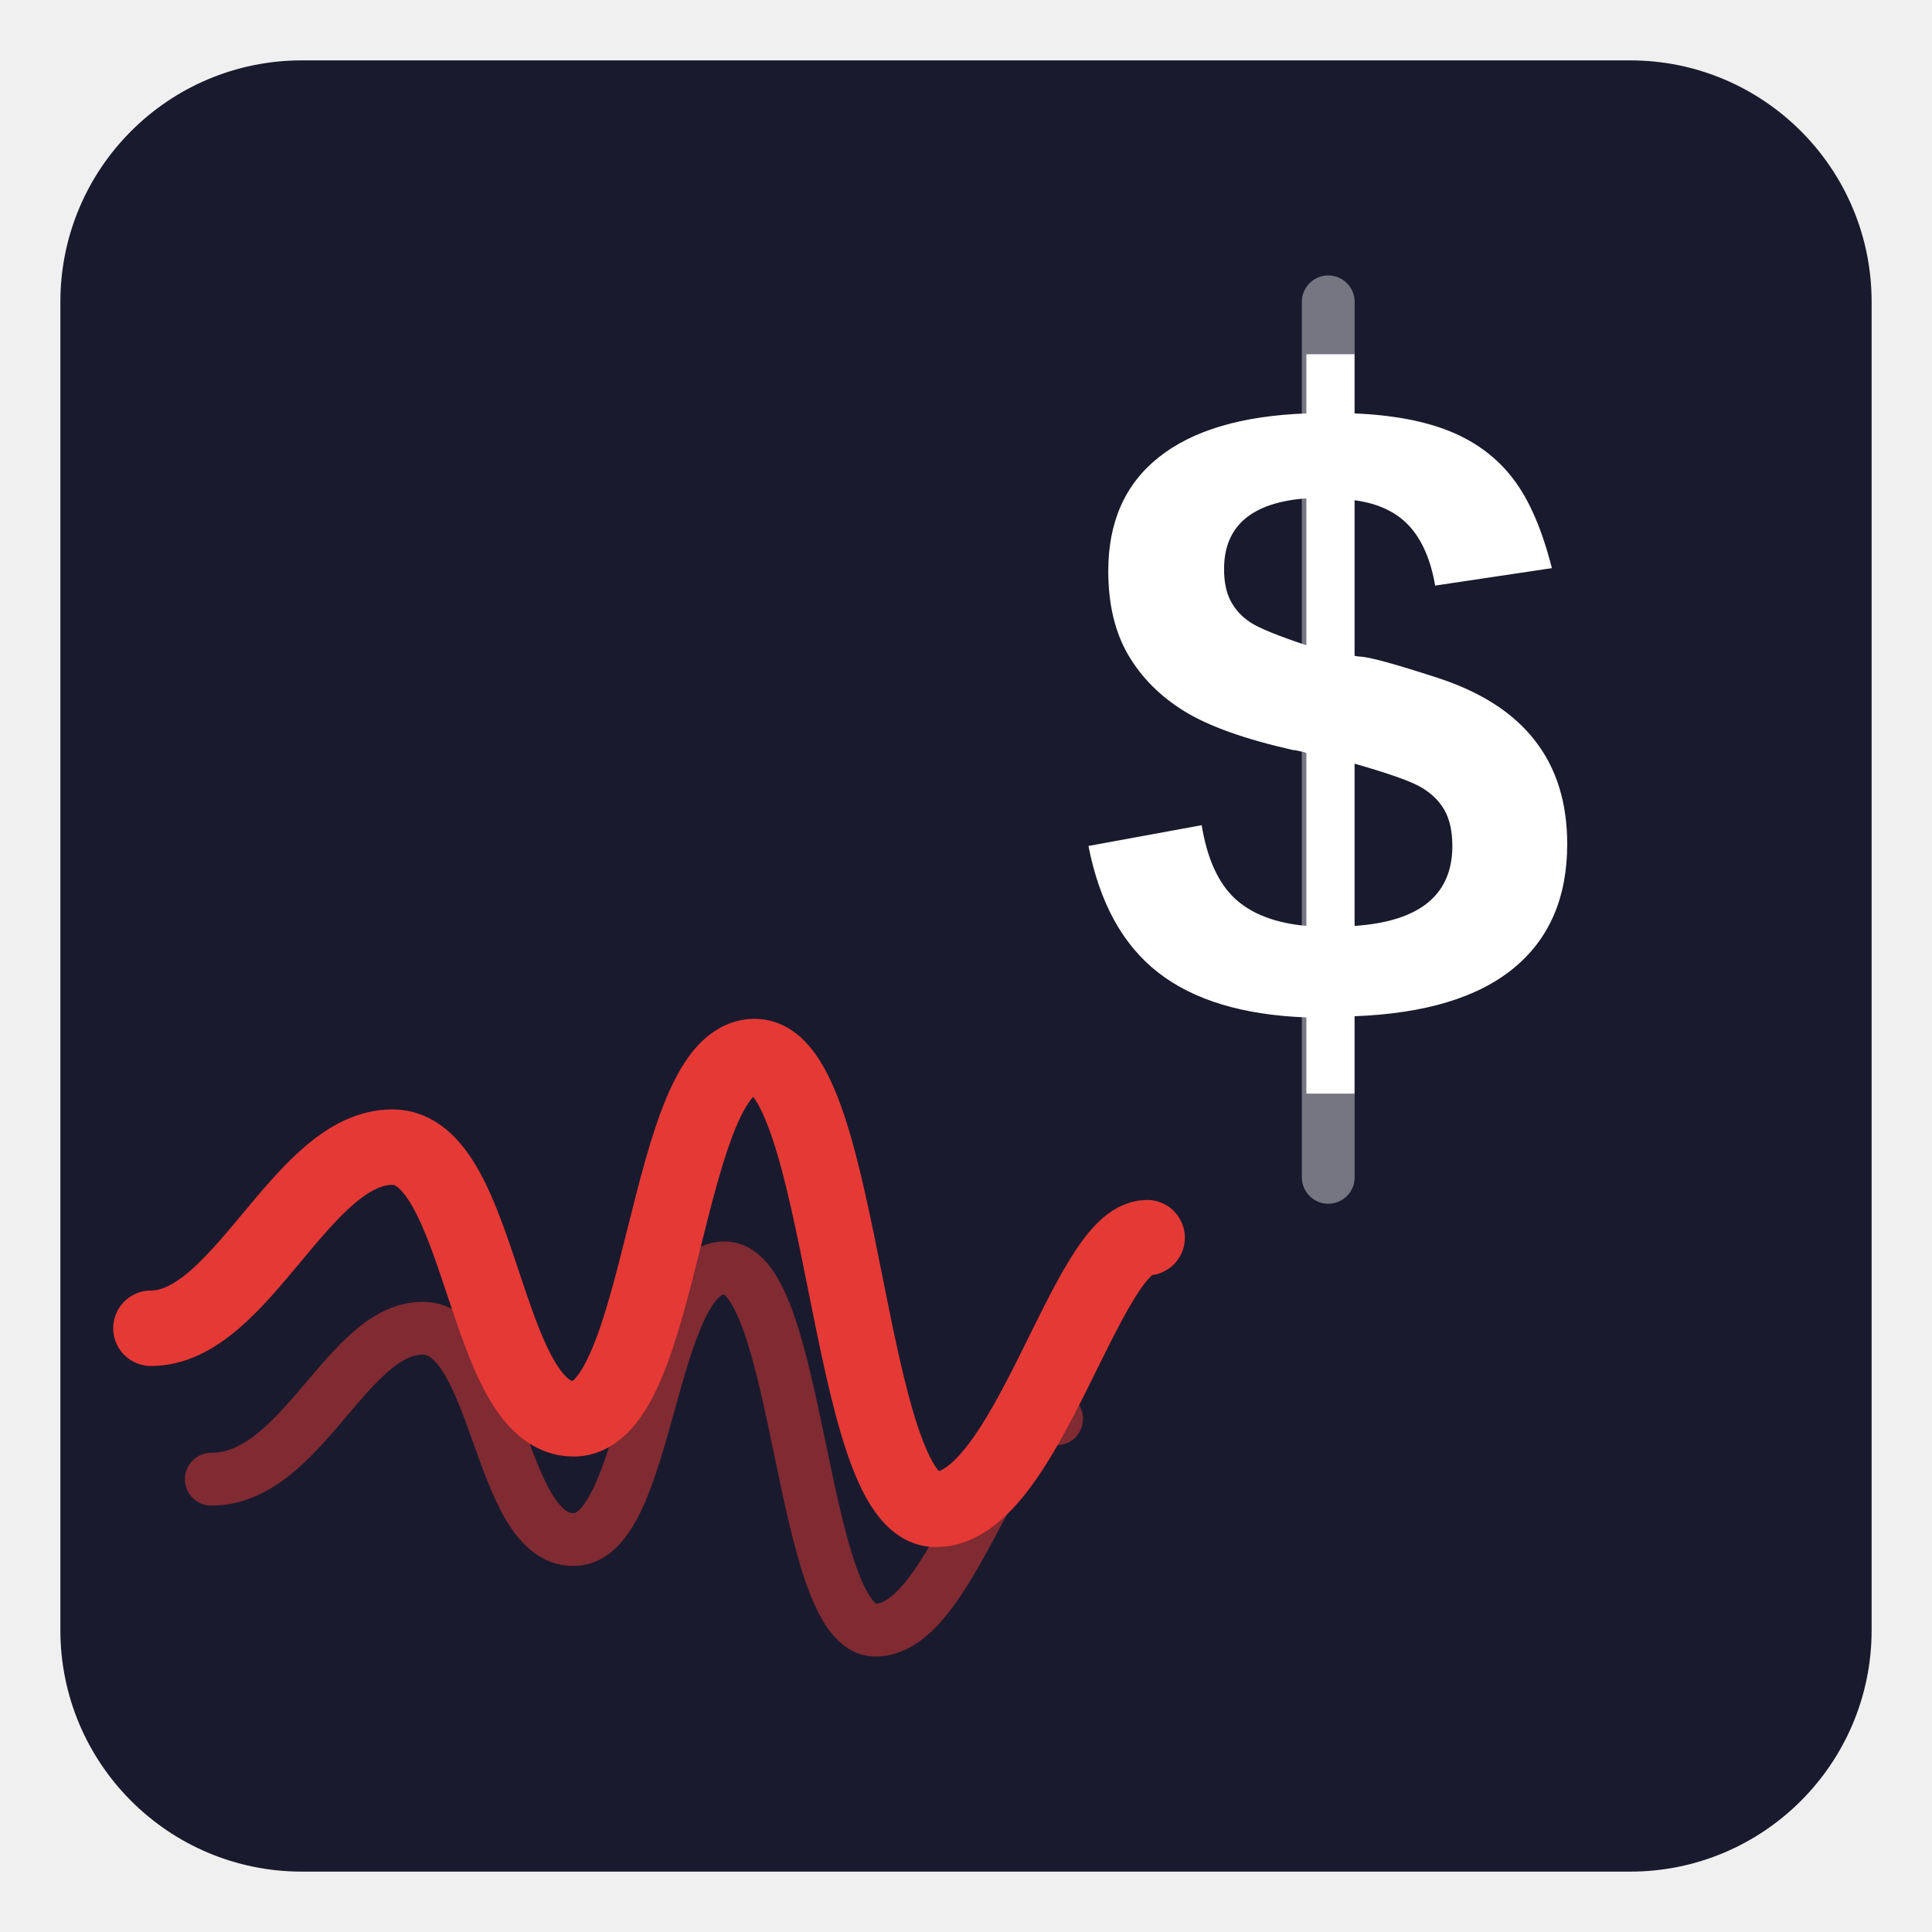
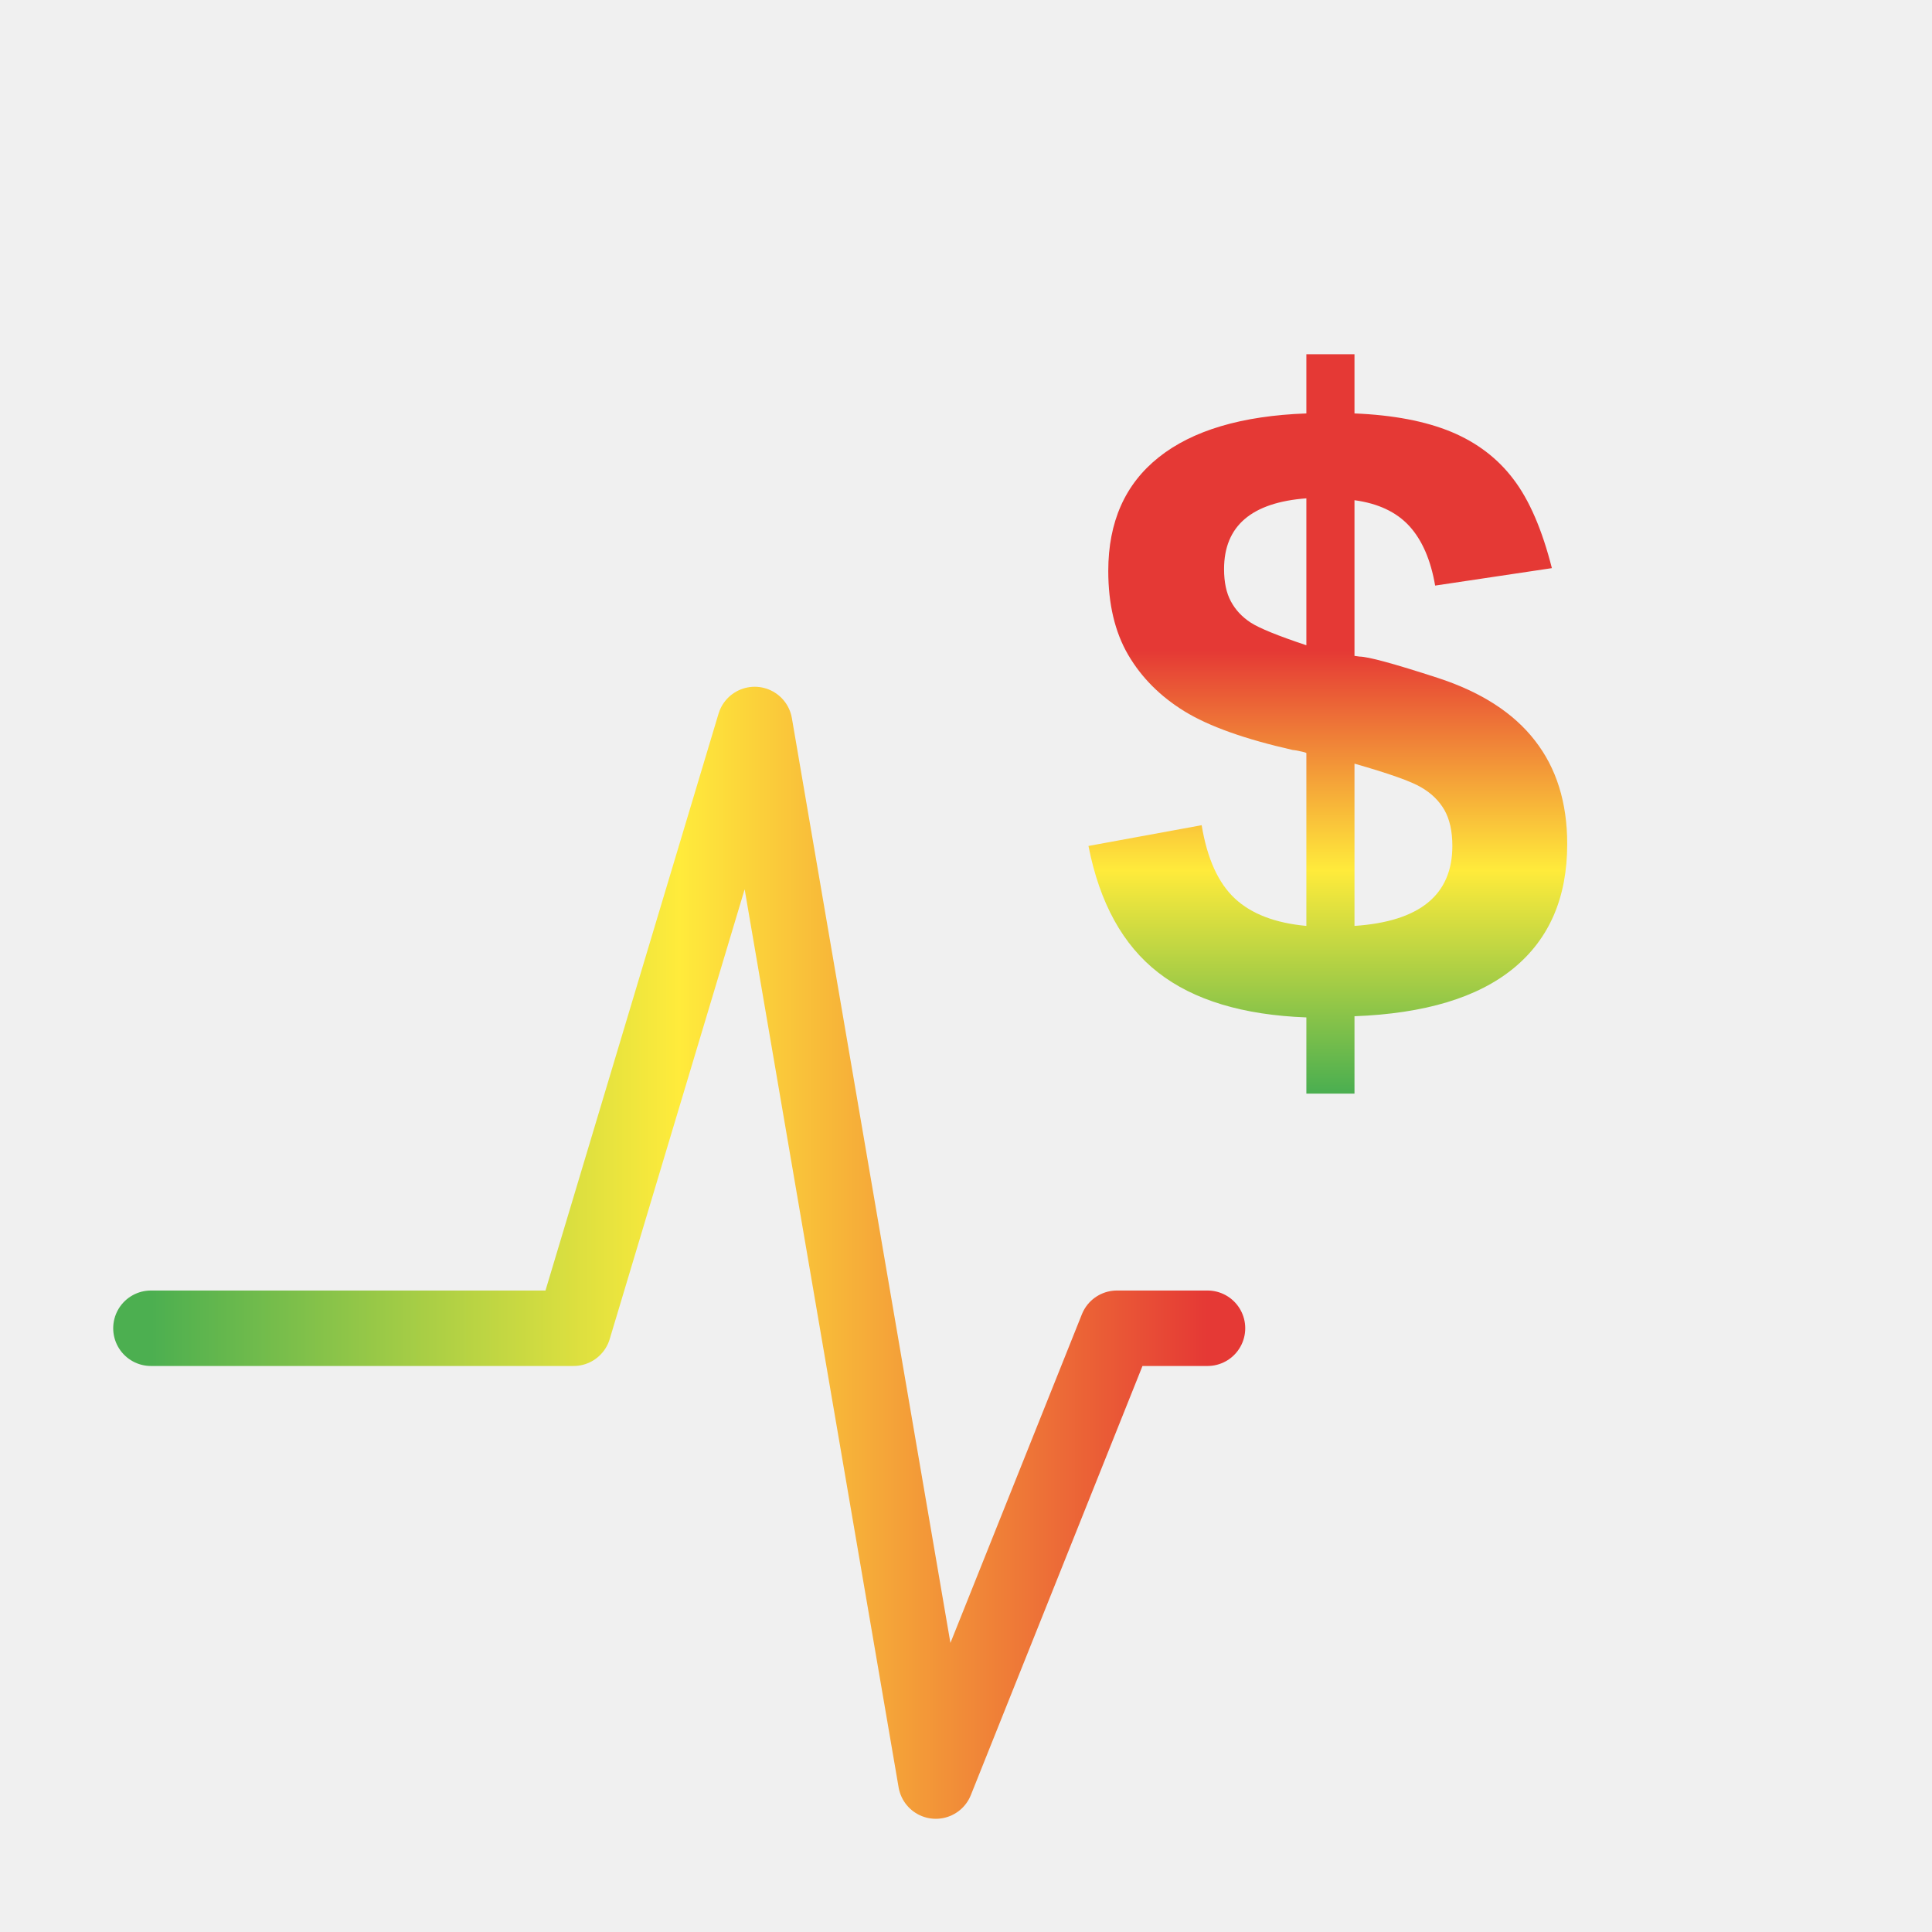
<svg xmlns="http://www.w3.org/2000/svg" viewBox="0 0 128 128" width="128" height="128">
-   <rect x="4" y="4" width="120" height="120" rx="16" ry="16" fill="#1a1a2e" />
-   <path d="M10 88 C16 88, 20 76, 26 76 C32 76, 32 94, 38 94 C44 94, 44 70, 50 70 C56 70, 56 100, 62 100 C68 100, 72 82, 76 82" fill="none" stroke="#E53935" stroke-width="5" stroke-linecap="round" />
-   <path d="M14 98 C20 98, 23 88, 28 88 C33 88, 33 102, 38 102 C43 102, 43 84, 48 84 C53 84, 53 108, 58 108 C63 108, 66 94, 70 94" fill="none" stroke="#E53935" stroke-width="3.5" stroke-linecap="round" opacity="0.5" />
-   <text x="88" y="68" font-family="Arial, Helvetica, sans-serif" font-size="60" font-weight="bold" fill="#ffffff" text-anchor="middle">$</text>
-   <line x1="88" y1="20" x2="88" y2="78" stroke="#ffffff" stroke-width="3.5" stroke-linecap="round" opacity="0.4" />
+   <defs>
+     <linearGradient id="pulse-grad" x1="0%" y1="0%" x2="100%" y2="0%">
+       <stop offset="0%" stop-color="#4CAF50" />
+       <stop offset="50%" stop-color="#FFEB3B" />
+       <stop offset="100%" stop-color="#E53935" />
+     </linearGradient>
+     <linearGradient id="dollar-grad" x1="0%" y1="100%" x2="0%" y2="0%">
+       <stop offset="0%" stop-color="#4CAF50" />
+       <stop offset="30%" stop-color="#FFEB3B" />
+       <stop offset="60%" stop-color="#E53935" />
+       <stop offset="100%" stop-color="#E53935" />
+     </linearGradient>
+   </defs>
+   <polyline points="10,88 38,88 50,48 62,118 74,88 80,88" fill="none" stroke="url(#pulse-grad)" stroke-width="5" stroke-linecap="round" stroke-linejoin="round" />
+   <text x="88" y="68" font-family="Arial, Helvetica, sans-serif" font-size="60" font-weight="bold" fill="url(#dollar-grad)" text-anchor="middle">$</text>
</svg>
